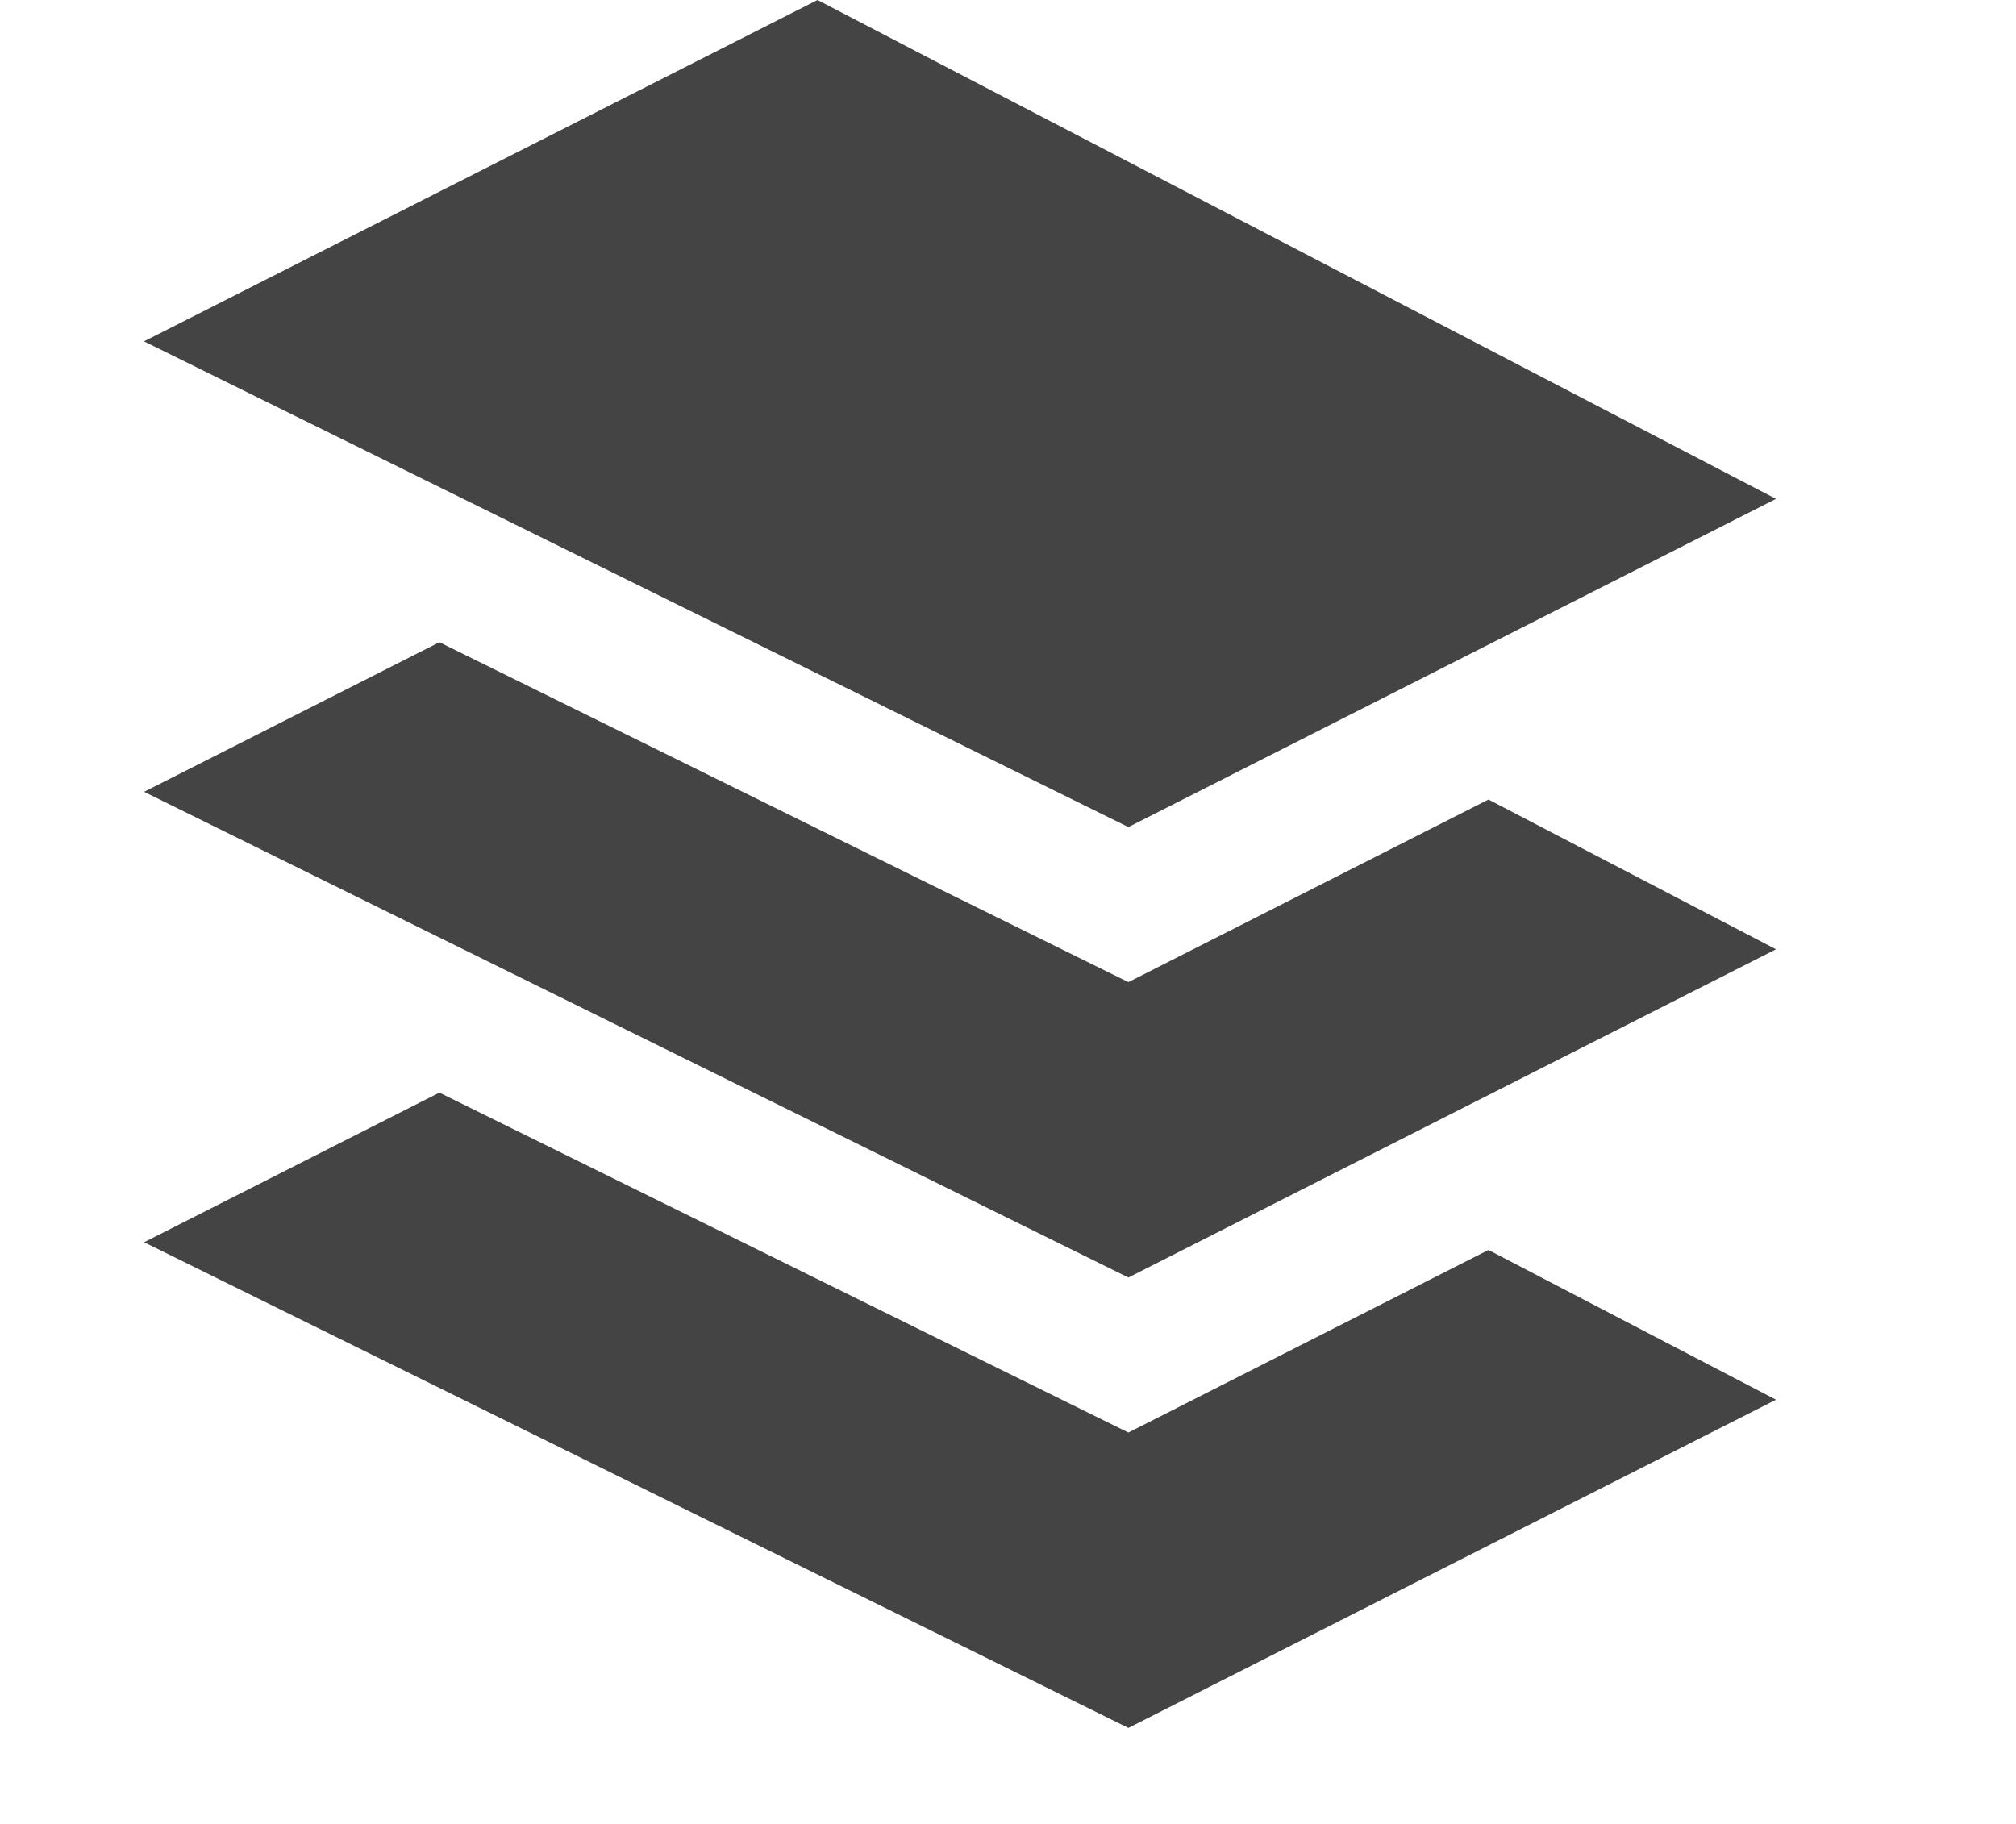
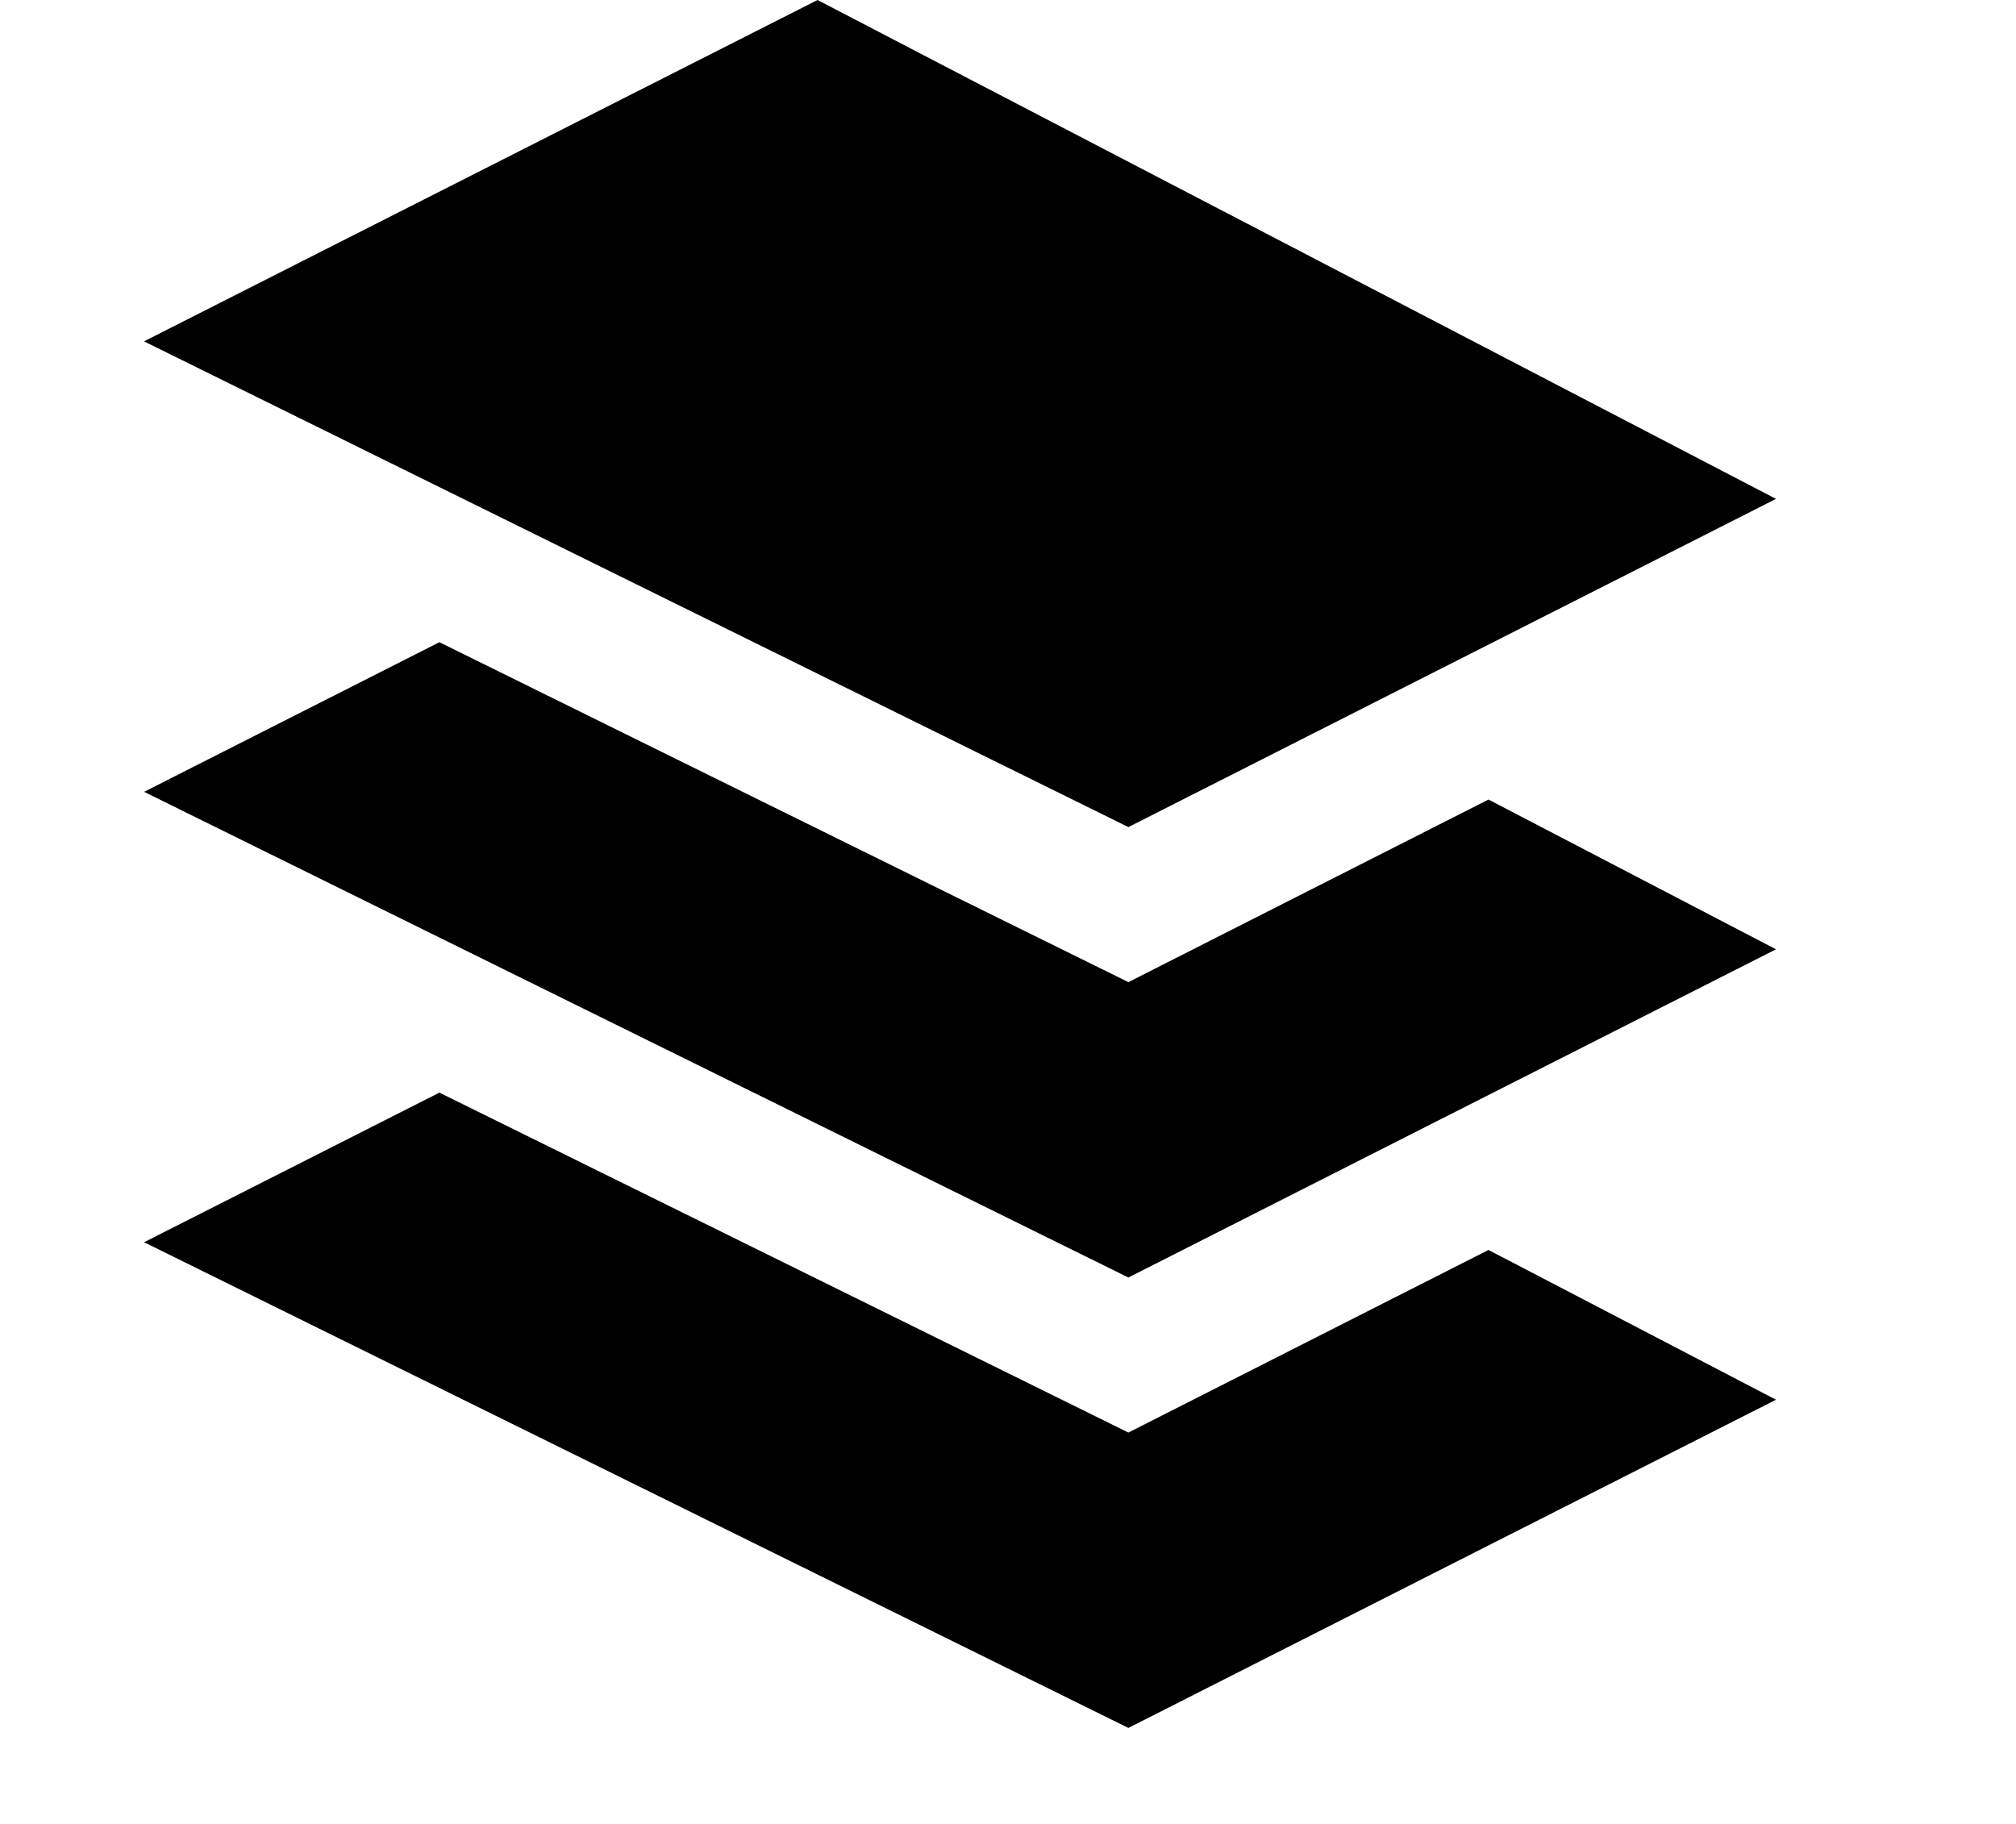
<svg xmlns="http://www.w3.org/2000/svg" version="1.1" width="21" height="19" viewBox="0 0 21 19">
-   <path d="M1.5 3.556l7.016-3.556 9.984 5.197-6.746 3.419-10.254-5.060z" fill="rgb(68, 68, 68)" />
-   <path d="M1.5 8.248l10.254 5.060 6.746-3.419-2.995-1.56-3.751 1.902-7.177-3.541-3.077 1.559z" fill="rgb(68, 68, 68)" />
-   <path d="M1.5 12.94l10.254 5.060 6.746-3.419-2.995-1.56-3.751 1.902-7.177-3.541-3.077 1.559z" fill="rgb(68, 68, 68)" />
+   <path d="M1.5 3.556l7.016-3.556 9.984 5.197-6.746 3.419-10.254-5.060z" fill="#000000" />
+   <path d="M1.5 8.248l10.254 5.060 6.746-3.419-2.995-1.56-3.751 1.902-7.177-3.541-3.077 1.559z" fill="#000000" />
+   <path d="M1.5 12.94l10.254 5.060 6.746-3.419-2.995-1.56-3.751 1.902-7.177-3.541-3.077 1.559z" fill="#000000" />
</svg>
